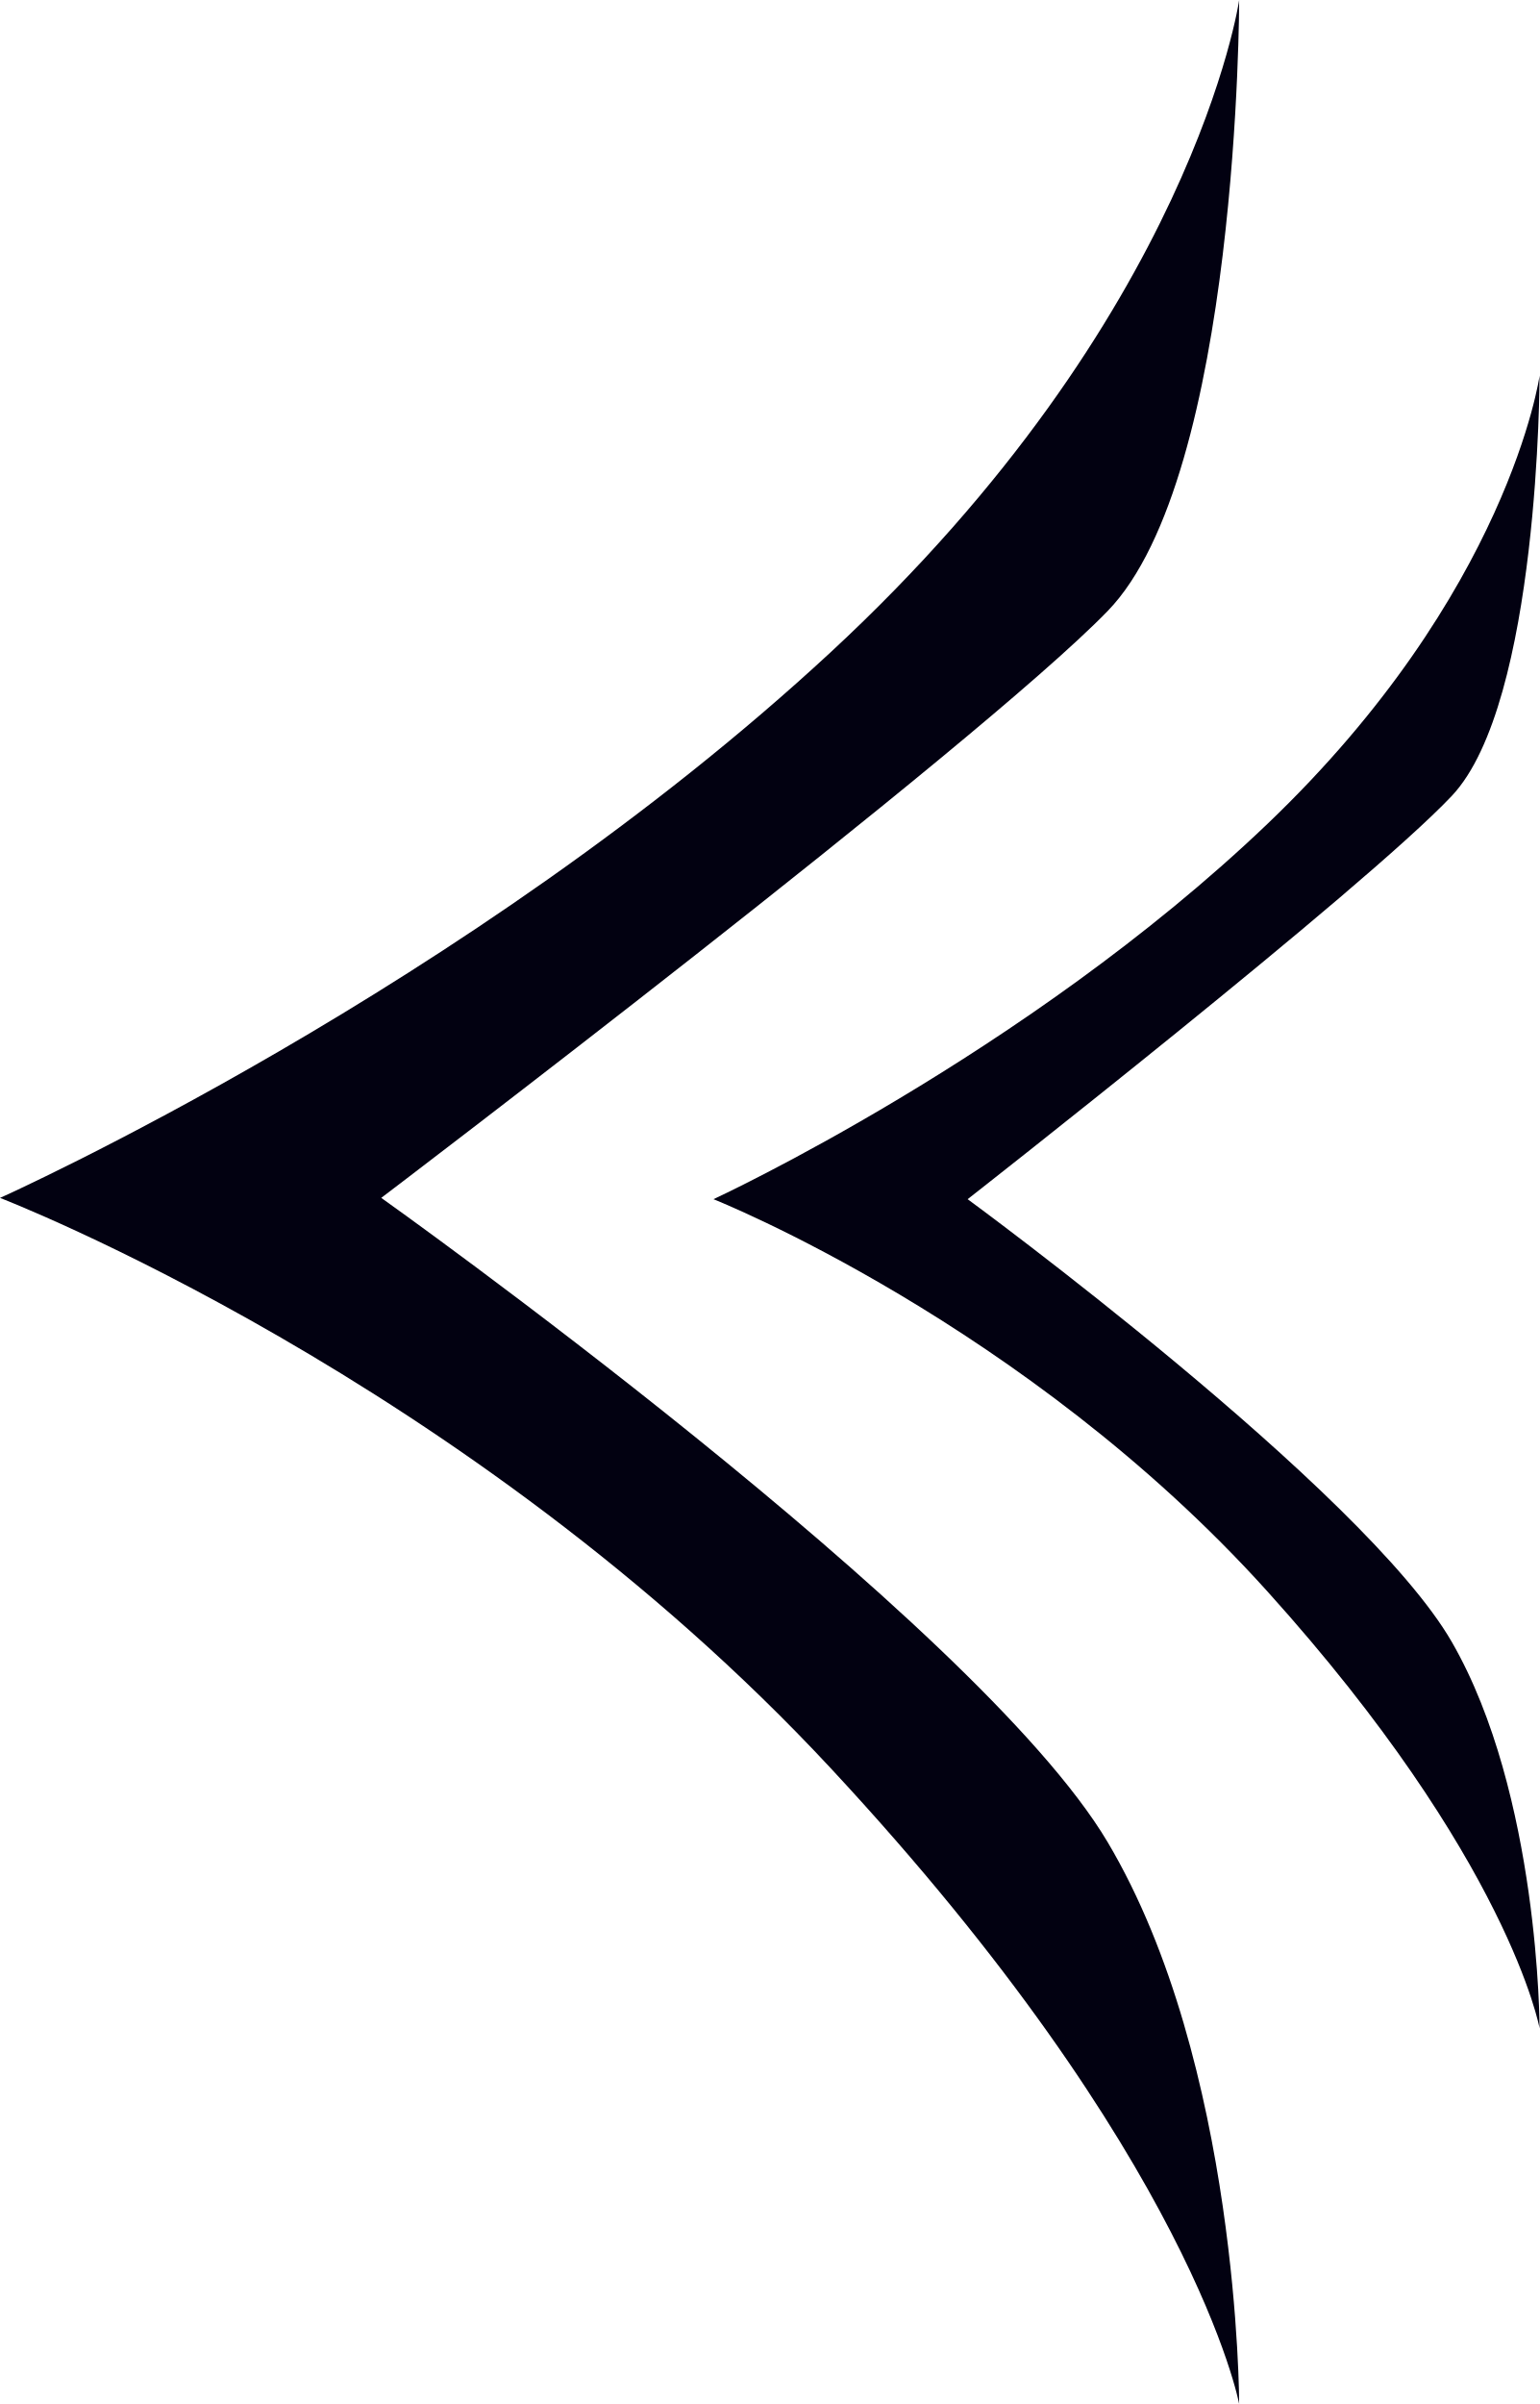
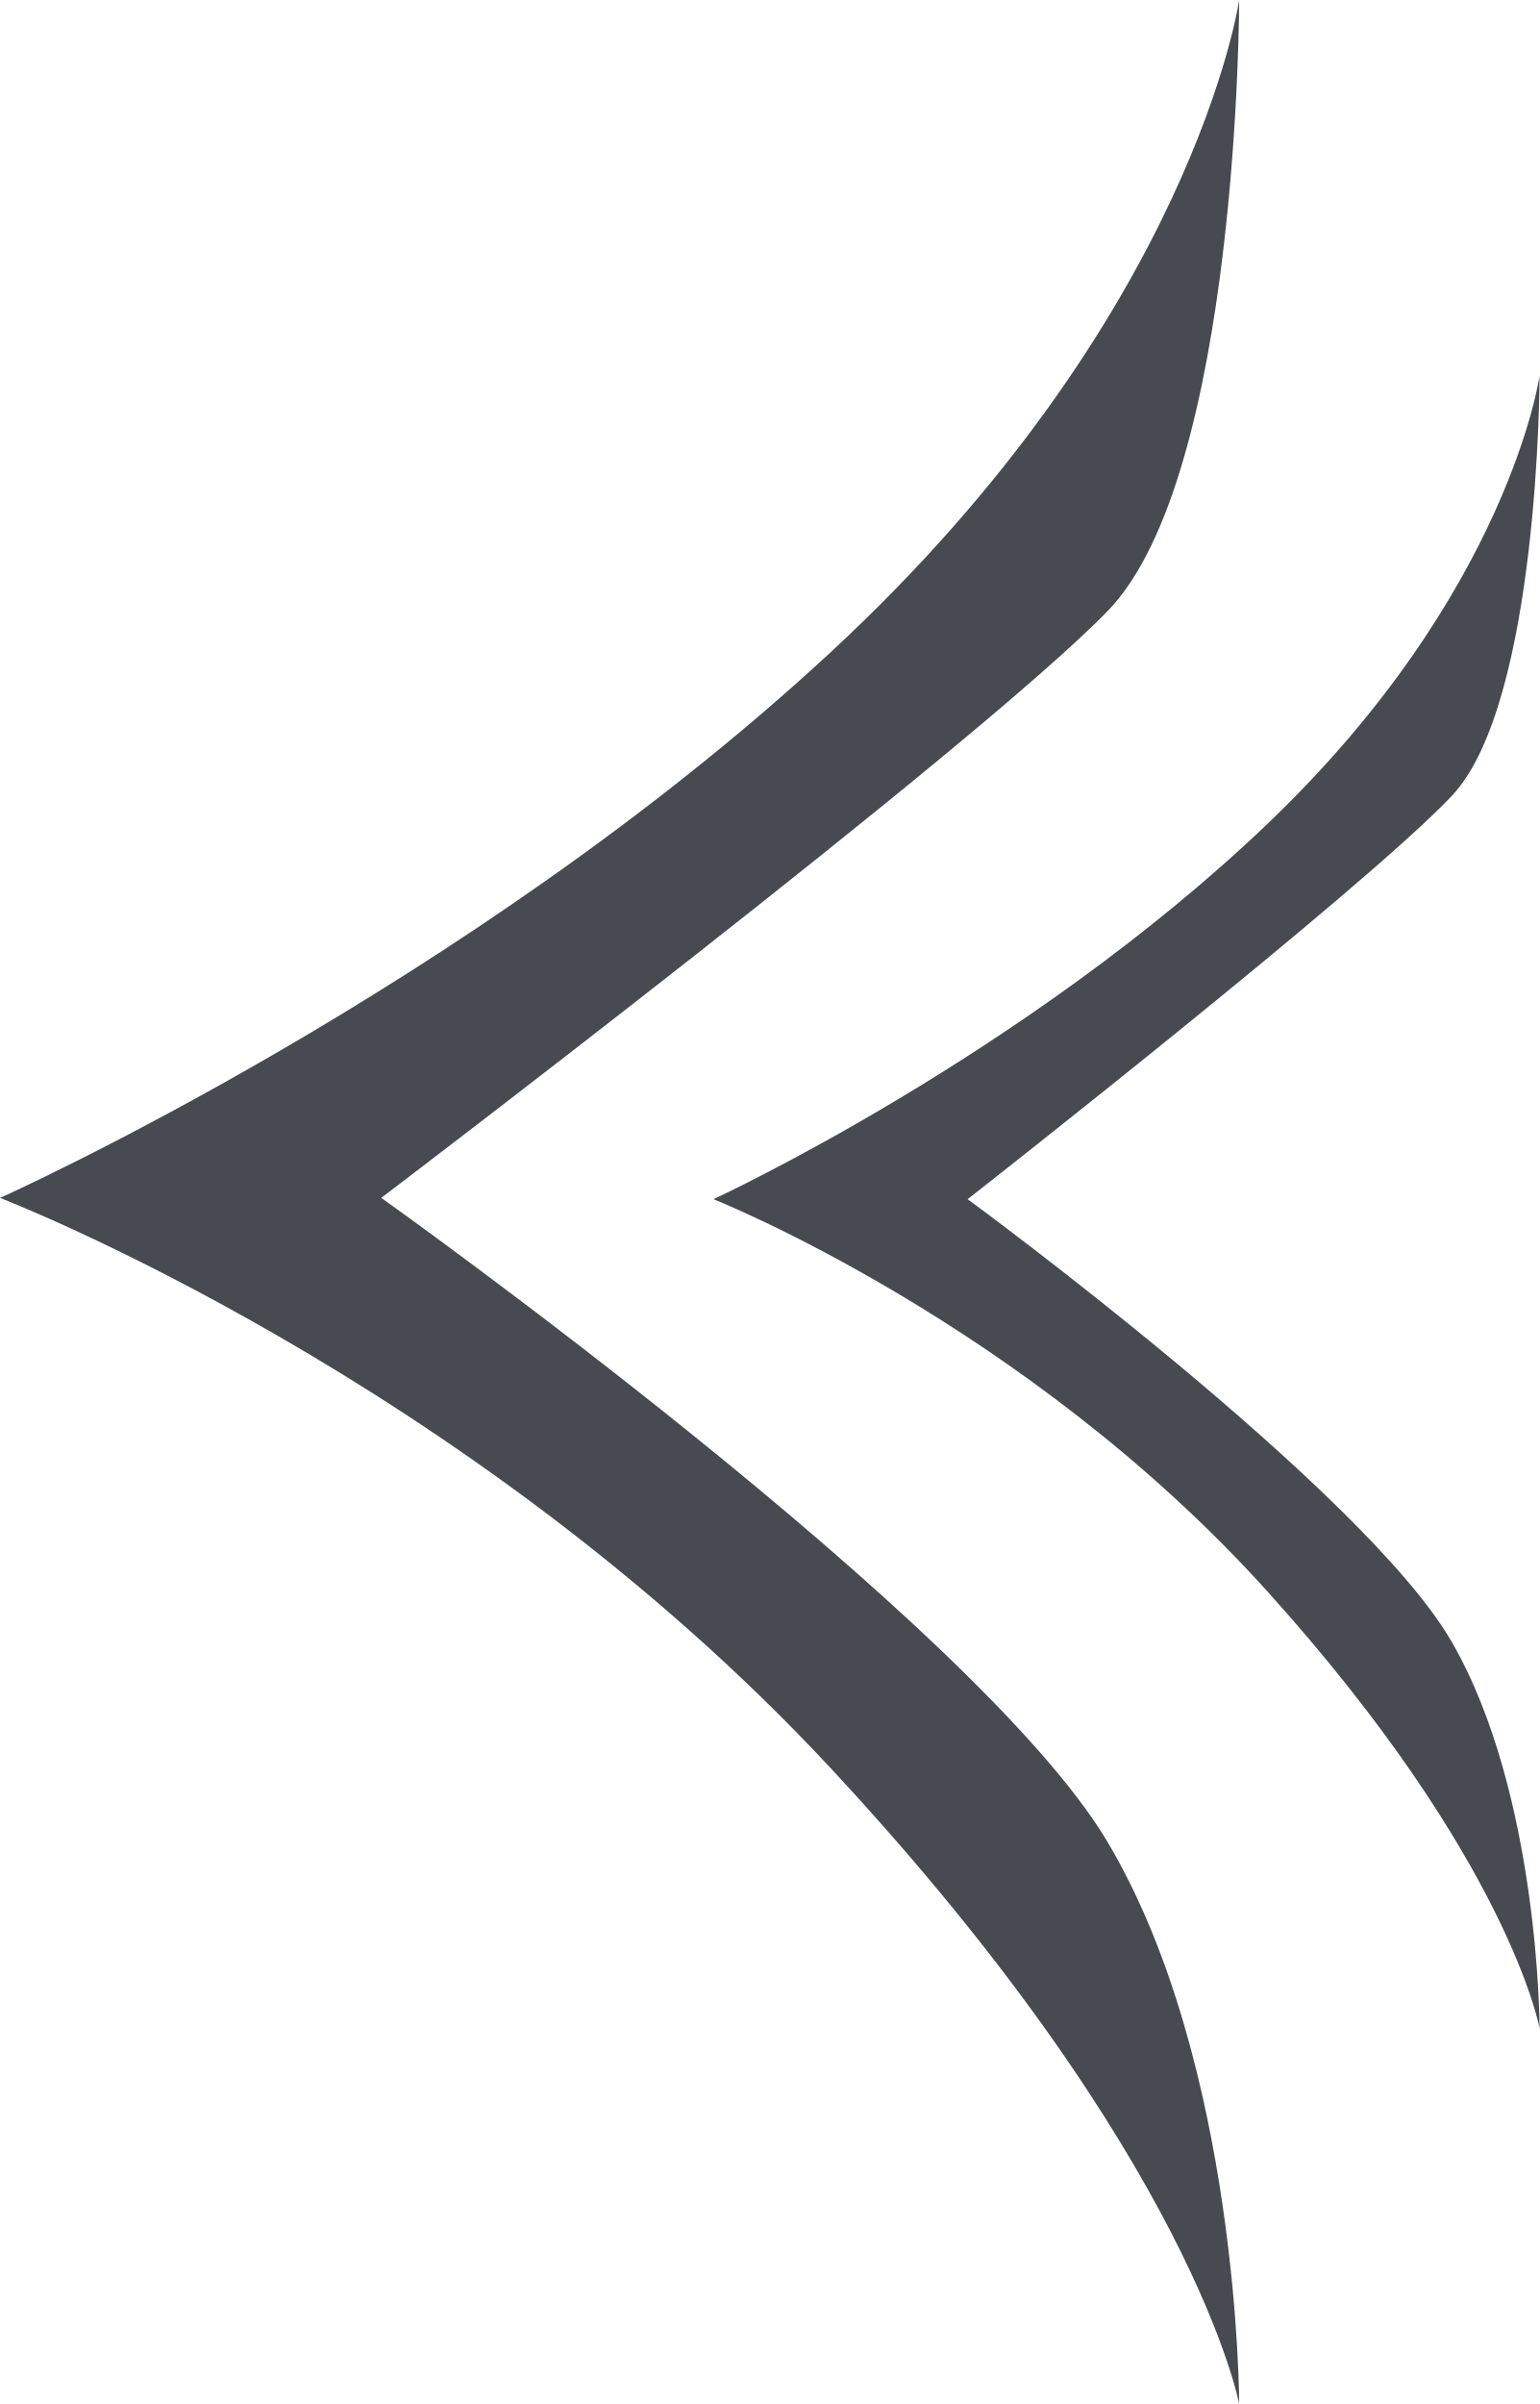
<svg xmlns="http://www.w3.org/2000/svg" width="41" height="64" fill="none">
-   <path fill="#020111" d="M22.12 17.365C12.45 26.321 0 31.891 0 31.891s12.45 4.786 22.12 15.18S33 64 33 64s0-9.065-3.505-14.962S10.153 31.89 10.153 31.89s15.835-12.014 19.34-15.618C33 12.669 33 0 33 0s-1.209 8.41-10.88 17.365" />
-   <path fill="#020111" d="M33.747 21.939C27.3 28.096 19 31.925 19 31.925s8.3 3.29 14.747 10.437S41 54 41 54s0-6.232-2.337-10.287-12.894-11.788-12.894-11.788 10.557-8.26 12.894-10.737S41 10 41 10s-.806 5.782-7.253 11.939" />
+   <path fill="#484a51" d="M22.12 17.365C12.45 26.321 0 31.891 0 31.891s12.45 4.786 22.12 15.18S33 64 33 64s0-9.065-3.505-14.962S10.153 31.89 10.153 31.89s15.835-12.014 19.34-15.618C33 12.669 33 0 33 0s-1.209 8.41-10.88 17.365" />
+   <path fill="#484a51" d="M33.747 21.939C27.3 28.096 19 31.925 19 31.925s8.3 3.29 14.747 10.437S41 54 41 54s0-6.232-2.337-10.287-12.894-11.788-12.894-11.788 10.557-8.26 12.894-10.737S41 10 41 10s-.806 5.782-7.253 11.939" />
</svg>
